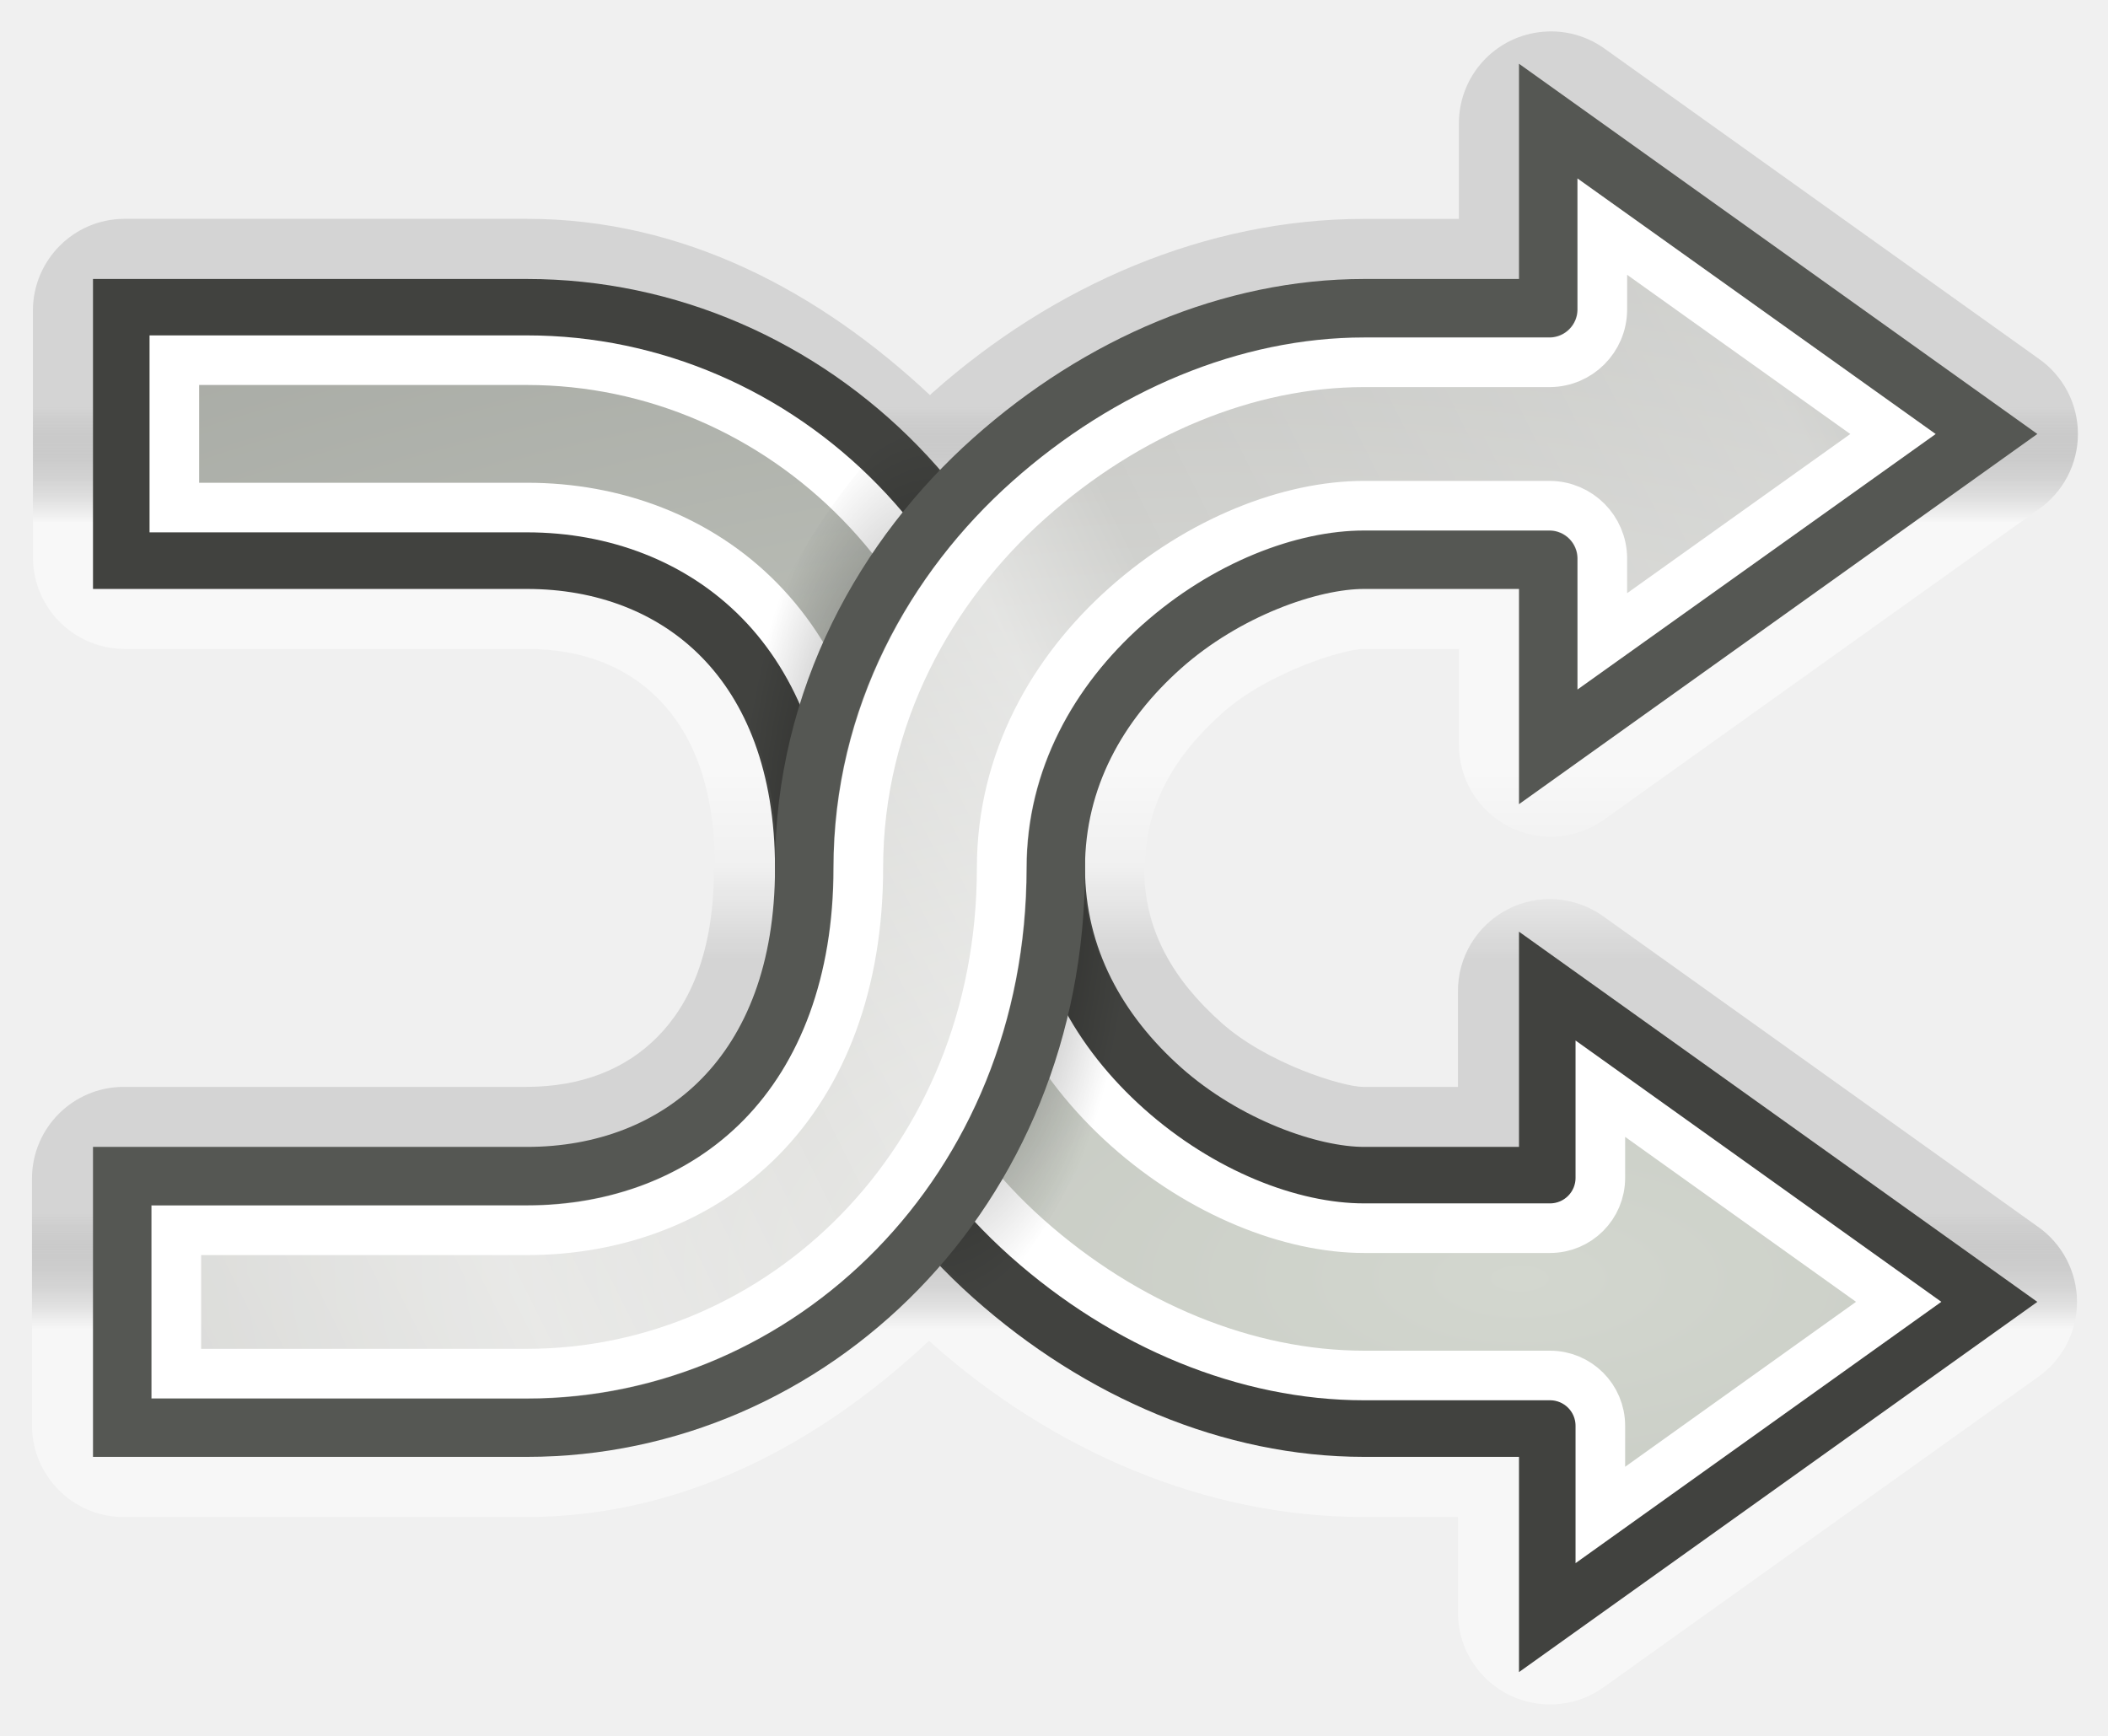
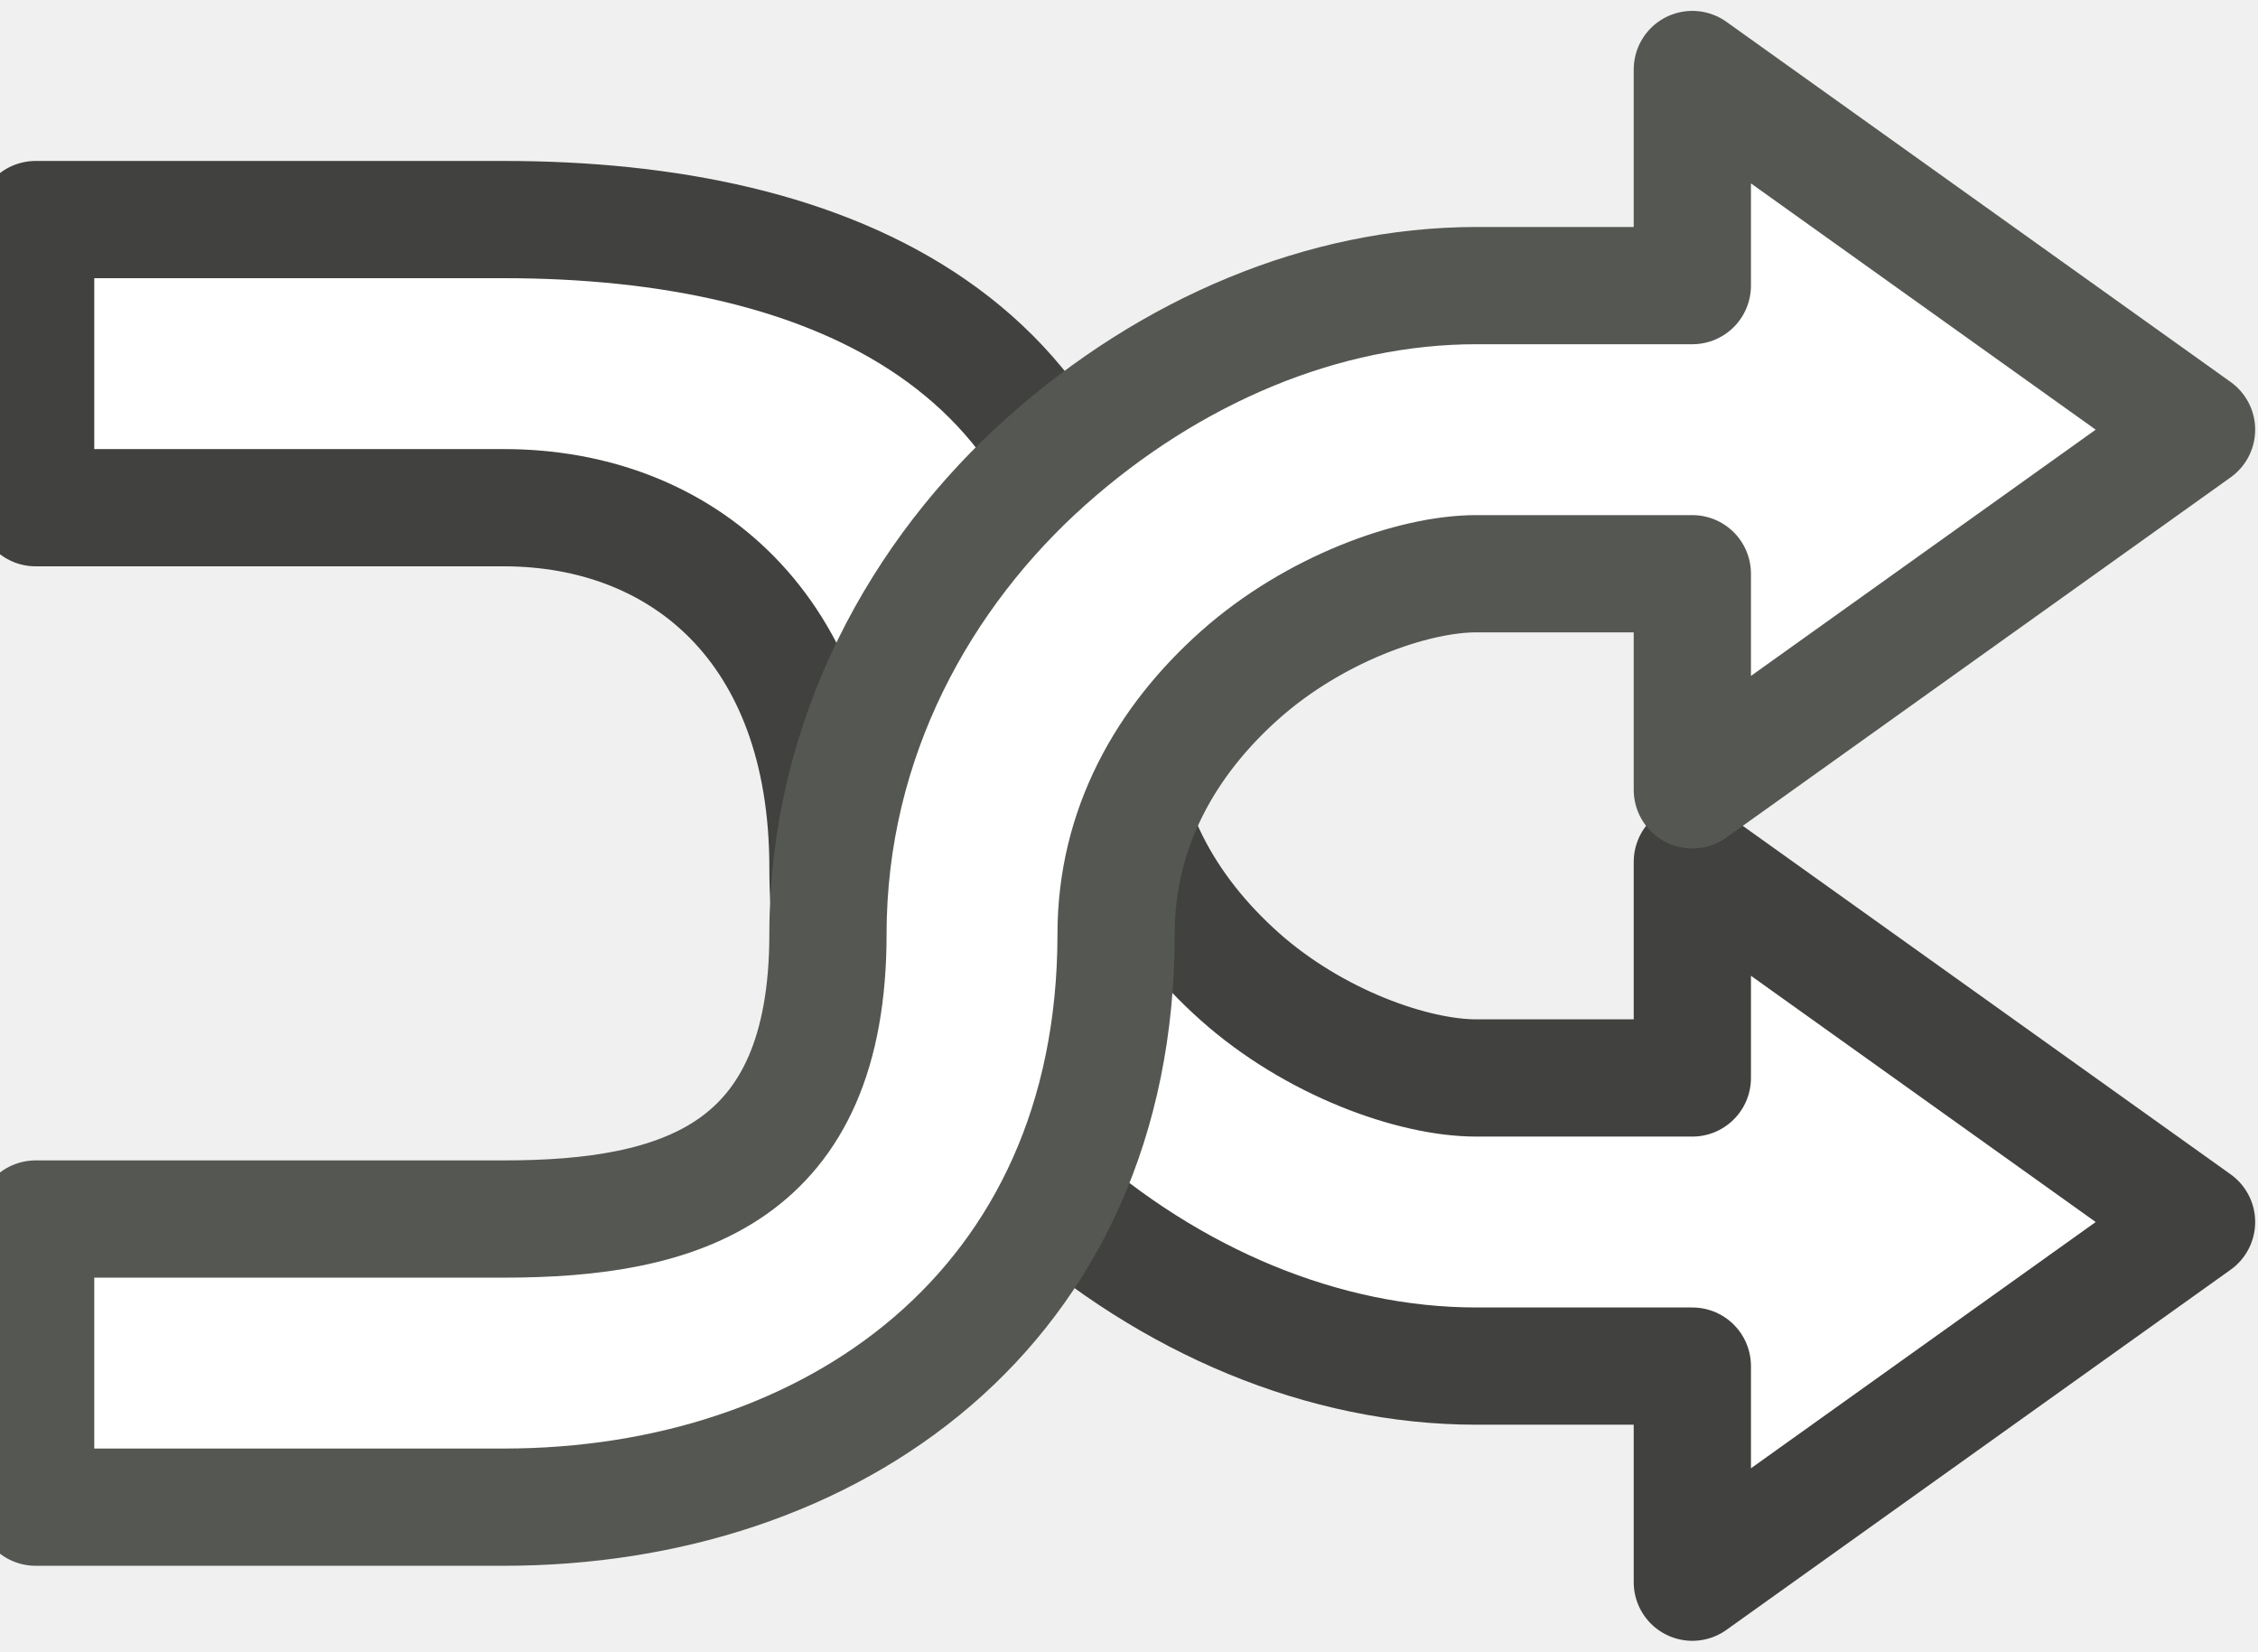
- <svg xmlns="http://www.w3.org/2000/svg" version="1.1" id="svg7854" x="0px" y="0px" width="34px" height="28px" viewBox="6.5 10.5 34 28" enable-background="new 6.5 10.5 34 28" xml:space="preserve">
-   <g id="layer1">
+ <svg xmlns="http://www.w3.org/2000/svg" version="1.1" id="svg7854" x="0px" y="0px" width="60.188" height="44.031" viewBox="6.5 10.5 60.188 44.031" enable-background="new 6.5 10.5 34 28" xml:space="preserve">
+   <defs id="defs81" />
+   <g id="layer1" transform="translate(12.75,-10.40625)" style="display:inline">
    <g id="g7411" transform="translate(0,50)">
-       <g id="g6954" transform="translate(0,-50)" opacity="0.5">
-         <linearGradient id="path6939_1_" gradientUnits="userSpaceOnUse" x1="15.023" y1="799.933" x2="15.023" y2="792.498" gradientTransform="matrix(1 0 0 1 8.4854 -768)">
-           <stop offset="0" style="stop-color:#FFFFFF;stop-opacity:0.971" />
-           <stop offset="0.25" style="stop-color:#000000;stop-opacity:0.235" />
-           <stop offset="0.8" style="stop-color:#000000;stop-opacity:0.235" />
-           <stop offset="1" style="stop-color:#000000;stop-opacity:0" />
-         </linearGradient>
-         <path id="path6939" fill="url(#path6939_1_)" d="M31.235,37.969     c-0.71-0.127-1.225-0.748-1.219-1.469v-1.531h-1.531c-2.542,0-5.011-1.068-6.969-2.812c-0.012-0.01-0.02-0.021-0.031-0.031     c-1.78,1.668-3.979,2.844-6.5,2.844c-3.329,0-4.5,0-4.5,0h-2c-0.809-0.006-1.462-0.66-1.469-1.469v-4     c0.006-0.809,0.66-1.463,1.469-1.469h2c0,0,1.171,0,4.5,0c0.896,0,1.61-0.288,2.125-0.812c0.514-0.524,0.906-1.353,0.906-2.719     h6.938c0,1,0.46,1.797,1.25,2.5c0.734,0.654,1.954,1.031,2.281,1.031h1.531V26.5c-0.007-0.559,0.302-1.072,0.798-1.33     c0.494-0.257,1.092-0.214,1.546,0.111l7,5c0.4,0.276,0.64,0.732,0.64,1.219s-0.239,0.942-0.64,1.219l-7,5     C32.034,37.951,31.629,38.041,31.235,37.969z" />
-         <linearGradient id="path6906_1_" gradientUnits="userSpaceOnUse" x1="15.023" y1="6.933" x2="15.023" y2="-0.502" gradientTransform="matrix(1 0 0 -1 8.5 24)">
-           <stop offset="0" style="stop-color:#000000;stop-opacity:0.235" />
-           <stop offset="0.25" style="stop-color:#FFFFFF" />
-           <stop offset="0.8" style="stop-color:#FFFFFF" />
-           <stop offset="1" style="stop-color:#FFFFFF;stop-opacity:0" />
-         </linearGradient>
-         <path id="path6906" fill="url(#path6906_1_)" d="M31.25,11.031     c-0.709,0.127-1.225,0.748-1.219,1.469v1.531H28.5c-2.543,0-5.011,1.068-6.969,2.812c-0.011,0.01-0.02,0.021-0.031,0.031     c-1.78-1.668-3.979-2.844-6.5-2.844c-3.329,0-4.5,0-4.5,0h-2c-0.809,0.006-1.462,0.66-1.469,1.469v4     c0.006,0.809,0.66,1.462,1.469,1.469h2c0,0,1.171,0,4.5,0c0.897,0,1.611,0.288,2.125,0.812s0.906,1.353,0.906,2.719h6.938     c0-1,0.461-1.797,1.25-2.5c0.734-0.654,1.955-1.031,2.281-1.031h1.531V22.5c-0.006,0.558,0.303,1.072,0.797,1.33     c0.496,0.257,1.094,0.214,1.547-0.111l7-5c0.4-0.276,0.64-0.732,0.64-1.219s-0.239-0.942-0.64-1.219l-7-5     C32.049,11.049,31.644,10.959,31.25,11.031z" />
-       </g>
-       <radialGradient id="path6793_1_" cx="-181.232" cy="115.632" r="15.5" gradientTransform="matrix(3.9412 0 0 -1.7889 745.2798 187.9753)" gradientUnits="userSpaceOnUse">
-         <stop offset="0" style="stop-color:#D3D7CF" />
-         <stop offset="1" style="stop-color:#92948F" />
-       </radialGradient>
-       <path id="path6793" fill="url(#path6793_1_)" stroke="#41423F" stroke-linecap="square" d="M31.5-13.5v-3h-3    c-2.122,0-4.247-0.903-5.969-2.438S19.5-22.766,19.5-25.5c0-3.336-2.039-5-4.5-5c-3.329,0-4.5,0-4.5,0h-2v-4h2c0,0,1.171,0,4.5,0    c4.539,0,8.5,3.792,8.5,9c0,1.465,0.69,2.678,1.719,3.594S27.622-20.5,28.5-20.5h3v-3l7,5L31.5-13.5z" />
-       <linearGradient id="path6854_1_" gradientUnits="userSpaceOnUse" x1="-254.276" y1="345.923" x2="-242.609" y2="331.781">
-         <stop offset="0" style="stop-color:#EEEEEC" />
-         <stop offset="1" style="stop-color:#FFFFFF" />
-       </linearGradient>
-       <path id="path6854" fill="none" stroke="url(#path6854_1_)" stroke-width="0.8" stroke-linecap="square" d="    M9.312-33.688v2.375H10.5c0,0,1.171,0,4.5,0c1.414,0,2.766,0.498,3.75,1.5s1.562,2.479,1.562,4.312    c0,2.476,1.176,4.566,2.75,5.969c1.592,1.418,3.546,2.219,5.438,2.219h3c0.449,0,0.812,0.363,0.812,0.812v1.438l4.812-3.438    l-4.812-3.438v1.438c0,0.449-0.363,0.812-0.812,0.812h-3c-1.18,0-2.623-0.565-3.812-1.625c-1.159-1.033-2-2.467-2-4.188    c0-4.797-3.601-8.188-7.688-8.188c-3.329,0-4.5,0-4.5,0H9.312z" />
-       <radialGradient id="path6876_1_" cx="13.078" cy="168.336" r="3.172" gradientTransform="matrix(1 0 0 -2.2315 8.5 350.1284)" gradientUnits="userSpaceOnUse">
-         <stop offset="0" style="stop-color:#000000" />
-         <stop offset="1" style="stop-color:#000000;stop-opacity:0" />
-       </radialGradient>
-       <path id="path6876" opacity="0.6" fill="url(#path6876_1_)" enable-background="new    " d="M20.969-32.594    c-1.15,1.183-2.069,2.667-2.562,4.406c0.401,0.681,0.625,1.562,0.625,2.688c0,2.888,1.379,5.295,3.188,6.906    c0.062,0.055,0.125,0.103,0.188,0.156c1.127-1.299,1.956-2.918,2.344-4.719c-0.479-0.68-0.781-1.451-0.781-2.344    C23.969-28.4,22.795-30.894,20.969-32.594z" />
-       <radialGradient id="path6784_1_" cx="-188.52" cy="163.436" r="15.5" gradientTransform="matrix(4.096 0 0 -2.2938 798.5073 355.8482)" gradientUnits="userSpaceOnUse">
-         <stop offset="0" style="stop-color:#EEEEEC" />
-         <stop offset="1" style="stop-color:#92948F" />
-       </radialGradient>
-       <path id="path6784" fill="url(#path6784_1_)" stroke="#555753" stroke-linecap="square" d="    M31.5-37.5v3h-3c-2.122,0-4.247,0.903-5.969,2.438S19.5-28.235,19.5-25.5c0,3.336-2.039,5-4.5,5c-3.329,0-4.5,0-4.5,0h-2v4h2    c0,0,1.171,0,4.5,0c4.539,0,8.5-3.791,8.5-9c0-1.465,0.69-2.678,1.719-3.594S27.622-30.5,28.5-30.5h3v3l7-5L31.5-37.5z" />
-       <path id="path6816" fill="none" stroke="#FFFFFF" stroke-width="0.8" stroke-linecap="square" d="    M32.344-35.844v1.344c-0.005,0.464-0.38,0.839-0.844,0.844h-3c-1.881,0-3.82,0.806-5.406,2.219    c-1.567,1.396-2.75,3.475-2.75,5.938c0,1.842-0.571,3.333-1.562,4.344s-2.359,1.5-3.781,1.5c-3.329,0-4.5,0-4.5,0H9.344v2.312    H10.5c0,0,1.171,0,4.5,0c4.064,0,7.656-3.38,7.656-8.156c0-1.733,0.834-3.18,2-4.219c1.197-1.067,2.648-1.625,3.844-1.625h3    c0.464,0.005,0.839,0.38,0.844,0.844v1.344l4.688-3.344L32.344-35.844z" />
-       <linearGradient id="path6820_1_" gradientUnits="userSpaceOnUse" x1="-16.248" y1="-65.259" x2="44.754" y2="-34.758" gradientTransform="matrix(1 0 0 -1 8.5 -76)">
-         <stop offset="0" style="stop-color:#FFFFFF" />
-         <stop offset="0.21" style="stop-color:#FFFFFF;stop-opacity:0" />
-         <stop offset="0.349" style="stop-color:#FFFFFF;stop-opacity:0.811" />
-         <stop offset="0.428" style="stop-color:#FFFFFF;stop-opacity:0" />
-         <stop offset="0.521" style="stop-color:#FFFFFF" />
-         <stop offset="0.557" style="stop-color:#FFFFFF;stop-opacity:0" />
-         <stop offset="0.71" style="stop-color:#FFFFFF;stop-opacity:0.568" />
-         <stop offset="0.744" style="stop-color:#FFFFFF;stop-opacity:0" />
-         <stop offset="1" style="stop-color:#FFFFFF;stop-opacity:0" />
-       </linearGradient>
-       <path id="path6820" opacity="0.4" fill="url(#path6820_1_)" enable-background="new    " d="    M31.938-36.625v2.125c-0.004,0.24-0.197,0.433-0.438,0.438h-3c-1.996,0-4.037,0.873-5.688,2.344    c-1.641,1.462-2.875,3.626-2.875,6.219c0,1.759-0.529,3.137-1.438,4.062s-2.169,1.375-3.5,1.375c-3.329,0-4.5,0-4.5,0H8.938v3.125    H10.5c0,0,1.171,0,4.5,0c4.291,0,8.062-3.58,8.062-8.562c0-1.605,0.775-2.958,1.875-3.938c1.117-0.995,2.519-1.5,3.562-1.5h3    c0.24,0.004,0.434,0.198,0.438,0.438v2.125l5.781-4.125L31.938-36.625z" />
+       <path id="path6793" d="m 38.86,13.079 0,-5.76 -5.76,0 c -4.074,0 -8.154,-1.734 -11.46,-4.681 -3.306,-2.947 -5.82,-3.35 -5.82,-8.599 0,-6.405 -3.915,-9.6 -8.64,-9.6 -6.392,0 -8.64,0 -8.64,0 l -3.84,0 0,-7.68 3.84,0 c 0,0 2.248,0 8.64,0 8.715,0 16.32,3.281 16.32,13.28 0,2.813 1.325,5.142 3.3,6.9 1.976,1.759 4.614,2.7 6.3,2.7 l 5.76,0 0,-5.76 13.44,9.6 z" style="fill:#ffffff;fill-opacity:1;stroke:#41423f;stroke-width:3.125;stroke-linecap:square;stroke-linejoin:round;stroke-miterlimit:4;stroke-dasharray:none" />
+       <path id="path6784" d="m 38.86,-27.241 0,5.76 -5.76,0 c -4.074,0 -8.154,1.734 -11.46,4.681 -3.306,2.947 -5.82,7.348 -5.82,12.599 0,6.405 -3.915,7.6 -8.64,7.6 -6.392,0 -8.64,0 -8.64,0 l -3.84,0 0,7.68 3.84,0 c 0,0 2.248,0 8.64,0 8.715,0 16.32,-5.279 16.32,-15.28 0,-2.813 1.325,-5.142 3.3,-6.9 1.976,-1.759 4.614,-2.7 6.3,-2.7 l 5.76,0 0,5.76 13.44,-9.6 z" style="fill:#ffffff;fill-opacity:1;stroke:#555753;stroke-width:3.125;stroke-linecap:square;stroke-linejoin:round;stroke-miterlimit:4;stroke-dasharray:none" />
    </g>
  </g>
</svg>
